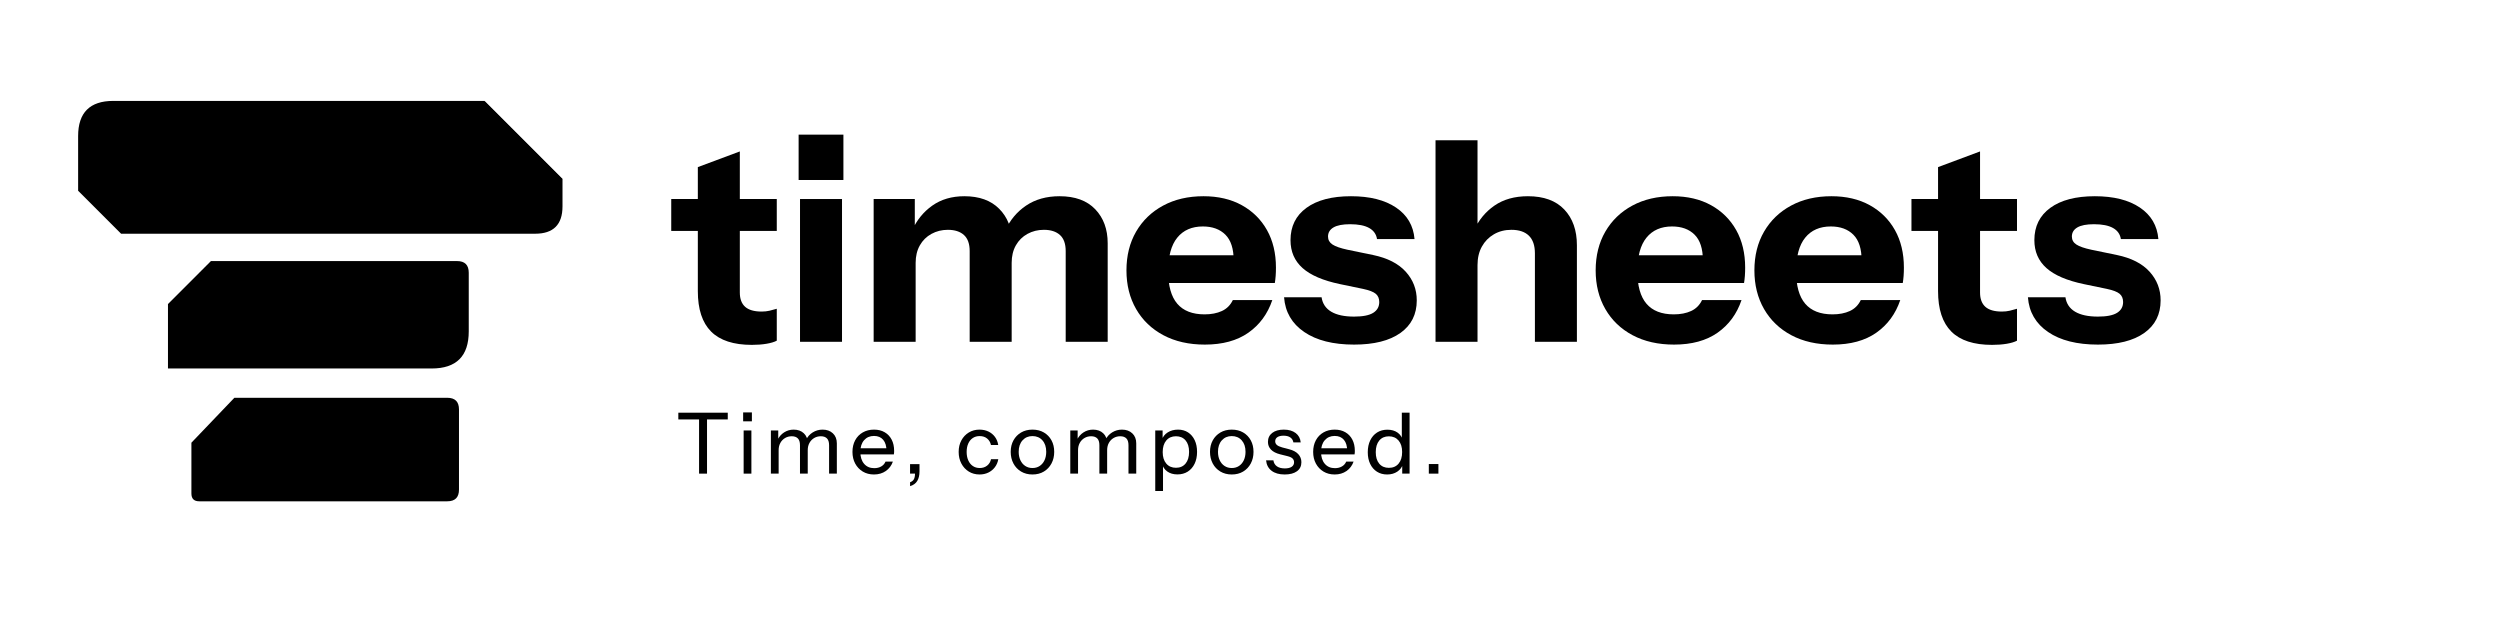
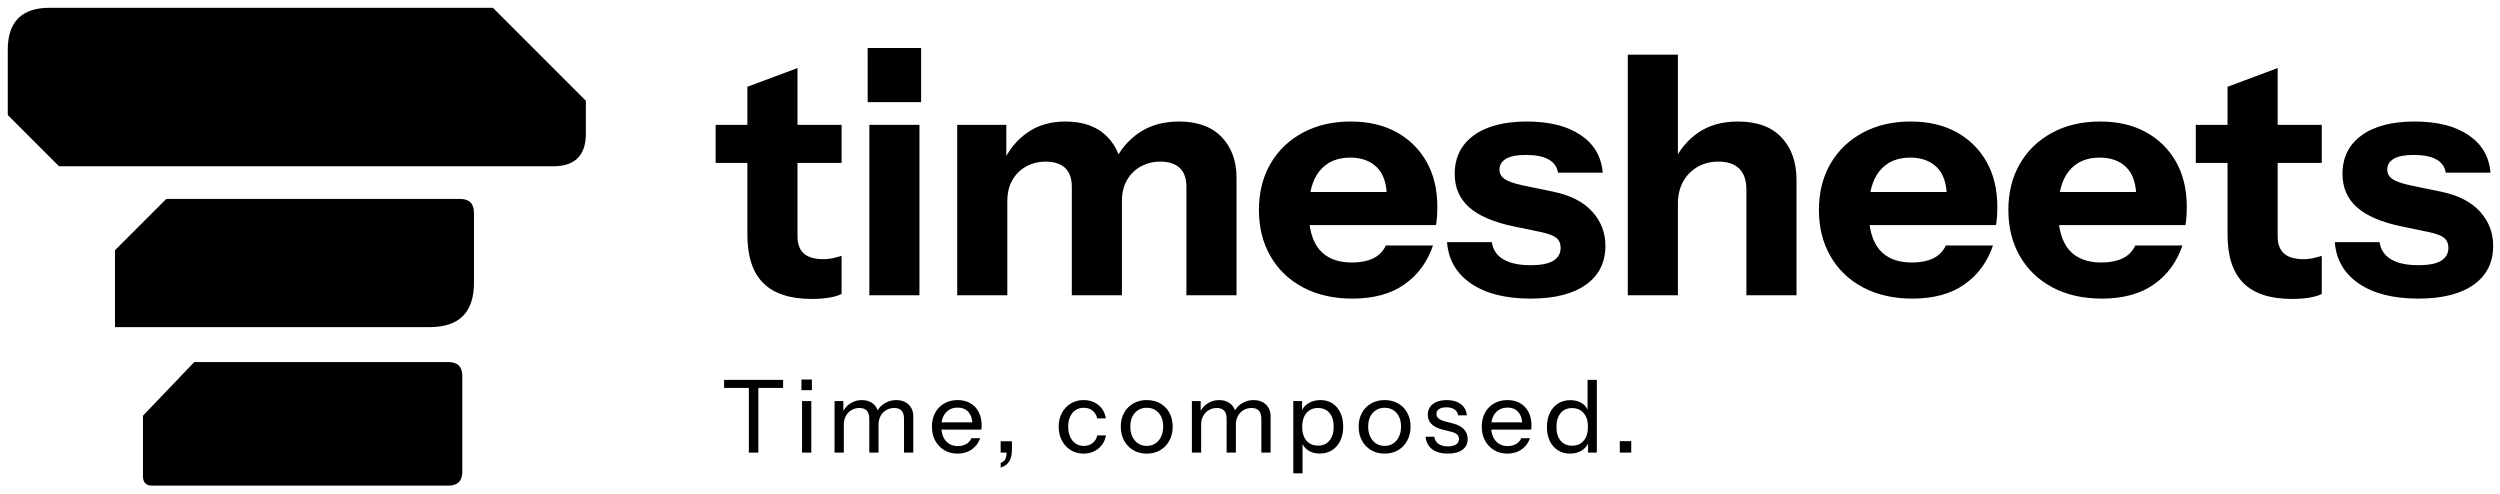
- <svg xmlns="http://www.w3.org/2000/svg" width="1536" height="384" viewBox="0 0 1536 384" role="img" aria-labelledby="title">
-   <g transform="translate(48 62) scale(0.6)" fill="#000000">
-     <path d="M36 0H416L496 80V108Q496 136 468 136H44L0 92V36Q0 0 36 0Z" />
-     <path d="M136 164H388Q400 164 400 176V236Q400 274 362 274H92V208Z" />
-     <path d="M160 304H378Q390 304 390 316V398Q390 410 378 410H124Q116 410 116 402V350Z" />
-     <path d="M416 0L496 80H438Q416 80 416 58Z" fill="#000000" />
-   </g>
-   <g fill="#000000" aria-label="timesheets" transform="translate(410 210) scale(0.172 -0.172)">
-     <path transform="translate(0 0)" d="M302 -11Q204 -11 156.5 36.5Q109 84 109 181V624L259 680V176Q259 142 278.0 125.0Q297 108 337 108Q352 108 365.0 111.0Q378 114 391 118V4Q378 -3 354.5 -7.0Q331 -11 302 -11ZM14 396V510H391V396Z" />
-     <path transform="translate(414.0233 0)" d="M60 0V510H210V0ZM55 578V740H215V578Z" />
-     <path transform="translate(677.0465 0)" d="M60 0V510H207V390H210V0ZM403 0V324Q403 363 382.5 381.5Q362 400 325 400Q293 400 266.5 385.5Q240 371 225.0 344.5Q210 318 210 282L197 397Q222 453 269.5 486.5Q317 520 384 520Q464 520 508.5 475.0Q553 430 553 362V0ZM746 0V324Q746 363 725.5 381.5Q705 400 668 400Q636 400 609.5 385.5Q583 371 568.0 344.5Q553 318 553 282L530 397Q555 453 604.5 486.5Q654 520 724 520Q807 520 851.5 473.5Q896 427 896 352V0Z" />
-     <path transform="translate(1620.07 0)" d="M300 -10Q215 -10 152.0 23.5Q89 57 54.5 117.0Q20 177 20 255Q20 334 54.5 393.5Q89 453 151.0 486.5Q213 520 295 520Q374 520 432.0 488.0Q490 456 522.0 399.0Q554 342 554 265Q554 249 553.0 235.5Q552 222 550 210H108V309H429L403 291Q403 353 373.5 382.5Q344 412 293 412Q234 412 201.5 372.0Q169 332 169 252Q169 174 201.5 136.0Q234 98 299 98Q335 98 361.0 110.0Q387 122 400 149H541Q516 75 455.5 32.5Q395 -10 300 -10Z" />
-     <path transform="translate(2187.093 0)" d="M266 -10Q154 -10 88.0 35.0Q22 80 16 159H150Q155 125 184.5 107.5Q214 90 266 90Q313 90 334.5 103.5Q356 117 356 142Q356 161 343.5 171.5Q331 182 298 189L216 206Q125 225 82.0 263.5Q39 302 39 363Q39 437 96.0 478.5Q153 520 255 520Q356 520 416.0 479.5Q476 439 482 367H348Q344 393 320.0 406.5Q296 420 252 420Q212 420 192.5 408.5Q173 397 173 376Q173 358 189.0 347.5Q205 337 242 329L334 310Q411 294 450.5 250.5Q490 207 490 148Q490 73 431.5 31.5Q373 -10 266 -10Z" />
-     <path transform="translate(2684.116 0)" d="M60 0V720H210V0ZM415 0V316Q415 358 393.5 379.0Q372 400 331 400Q296 400 268.5 384.0Q241 368 225.5 340.0Q210 312 210 274L197 397Q222 453 270.5 486.5Q319 520 390 520Q475 520 520.0 472.5Q565 425 565 345V0Z" />
-     <path transform="translate(3296.14 0)" d="M300 -10Q215 -10 152.0 23.5Q89 57 54.5 117.0Q20 177 20 255Q20 334 54.5 393.5Q89 453 151.0 486.5Q213 520 295 520Q374 520 432.0 488.0Q490 456 522.0 399.0Q554 342 554 265Q554 249 553.0 235.5Q552 222 550 210H108V309H429L403 291Q403 353 373.5 382.5Q344 412 293 412Q234 412 201.5 372.0Q169 332 169 252Q169 174 201.5 136.0Q234 98 299 98Q335 98 361.0 110.0Q387 122 400 149H541Q516 75 455.5 32.5Q395 -10 300 -10Z" />
-     <path transform="translate(3863.163 0)" d="M300 -10Q215 -10 152.0 23.5Q89 57 54.5 117.0Q20 177 20 255Q20 334 54.5 393.5Q89 453 151.0 486.5Q213 520 295 520Q374 520 432.0 488.0Q490 456 522.0 399.0Q554 342 554 265Q554 249 553.0 235.5Q552 222 550 210H108V309H429L403 291Q403 353 373.5 382.5Q344 412 293 412Q234 412 201.5 372.0Q169 332 169 252Q169 174 201.5 136.0Q234 98 299 98Q335 98 361.0 110.0Q387 122 400 149H541Q516 75 455.5 32.5Q395 -10 300 -10Z" />
-     <path transform="translate(4430.186 0)" d="M302 -11Q204 -11 156.5 36.5Q109 84 109 181V624L259 680V176Q259 142 278.0 125.0Q297 108 337 108Q352 108 365.0 111.0Q378 114 391 118V4Q378 -3 354.5 -7.0Q331 -11 302 -11ZM14 396V510H391V396Z" />
-     <path transform="translate(4844.209 0)" d="M266 -10Q154 -10 88.0 35.0Q22 80 16 159H150Q155 125 184.5 107.5Q214 90 266 90Q313 90 334.5 103.5Q356 117 356 142Q356 161 343.5 171.5Q331 182 298 189L216 206Q125 225 82.0 263.5Q39 302 39 363Q39 437 96.0 478.5Q153 520 255 520Q356 520 416.0 479.5Q476 439 482 367H348Q344 393 320.0 406.5Q296 420 252 420Q212 420 192.5 408.5Q173 397 173 376Q173 358 189.0 347.5Q205 337 242 329L334 310Q411 294 450.5 250.5Q490 207 490 148Q490 73 431.5 31.5Q373 -10 266 -10Z" />
-   </g>
-   <g fill="#000000" aria-label="Time, composed." transform="translate(415 291) scale(0.052 -0.052)">
-     <path transform="translate(0 0)" d="M279 0V640.332H34V720H618.001V640.332H373.001V0Z" />
-     <path transform="translate(728.9231 0)" d="M76.666 0V510H168.334V0ZM70.833 617.999V723.334H174.168V617.999Z" />
-     <path transform="translate(1050.846 0)" d="M76.666 0V510H163.668V390H168.334V0ZM420.5 0V335.666Q420.5 390.499 395.416 416.082Q370.333 441.666 323.333 441.666Q279.667 441.666 244.417 420.916Q209.167 400.166 188.751 363.25Q168.334 326.333 168.334 277L155.334 397Q181.168 453.833 232.418 486.917Q283.667 520 345.668 520Q420.668 520 466.418 476.25Q512.168 432.5 512.168 359.5V0ZM764.333 0V335.666Q764.333 390.499 739.25 416.082Q714.166 441.666 667.167 441.666Q623.5 441.666 588.251 420.916Q553.001 400.166 532.584 363.25Q512.168 326.333 512.168 277L491.668 397Q517.501 453.833 570.751 486.917Q624.001 520 687.334 520Q762.834 520 809.418 476Q856.001 432 856.001 357.833V0Z" />
-     <path transform="translate(2054.769 0)" d="M290.834 -10Q215.833 -10 158.667 24.333Q101.5 58.667 69.083 118.667Q36.666 178.667 36.666 256.667Q36.666 334.833 68.666 394.333Q100.666 453.833 158.5 486.917Q216.333 520 291.667 520Q364 520 417.417 488.833Q470.834 457.667 499.917 401.5Q529.001 345.333 529.001 269.167Q529.001 258.166 528.417 248.416Q527.834 238.666 525.834 227.5H101.333V299.834H464.832L438.832 266.001Q438.832 353 400.166 399.166Q361.5 445.333 291.333 445.333Q218.167 445.333 174.001 394.916Q129.834 344.5 129.834 257Q129.834 168.167 174.001 116.417Q218.167 64.667 294 64.667Q340.833 64.667 376 84.584Q411.166 104.5 427.499 142.333H514.334Q489.334 71.667 430.501 30.833Q371.667 -10 290.834 -10Z" />
-     <path transform="translate(2697.692 0)" d="M74.5 -148V-101.667Q106.5 -90.166 119.667 -66.083Q132.833 -42 132.833 5.167L168.834 0H74.166V112.501H185.834V25.501Q185.834 -41 159.667 -85.5Q133.5 -130 74.5 -148Z" />
-     <path transform="translate(3309.539 0)" d="M283.5 -10Q211.833 -10 156.25 24.417Q100.666 58.833 68.666 119.25Q36.666 179.667 36.666 256.667Q36.666 333.667 68.666 392.833Q100.666 452 156.25 486.0Q211.833 520 282.667 520Q341.334 520 388.167 497.583Q435.001 475.167 465.334 434.25Q495.668 393.333 504.001 338.666H418.166Q408 385.666 373.25 414.666Q338.5 443.666 284.667 443.666Q237.834 443.666 203.417 420.666Q169.001 397.666 150.001 355.499Q131.001 313.333 131.001 256.667Q131.001 200 150.001 157Q169.001 114.001 203.834 90.168Q238.667 66.334 285.5 66.334Q337.667 66.334 373.25 94.917Q408.833 123.501 419 170.5H504.834Q495.668 116.667 464.501 75.75Q433.334 34.833 386.917 12.417Q340.5 -10 283.5 -10Z" />
-     <path transform="translate(3924.461 0)" d="M293.667 -10Q217.167 -10 159.083 24.75Q101 59.5 68.833 120Q36.666 180.5 36.666 257Q36.666 334.333 69.25 393.333Q101.833 452.333 159.5 486.167Q217.167 520 293.667 520Q371.167 520 428.834 486.167Q486.501 452.333 518.584 393.333Q550.667 334.333 550.667 257Q550.667 180.5 518.501 120Q486.334 59.5 428.667 24.75Q371 -10 293.667 -10ZM293.667 66.334Q342.833 66.334 379.25 90.584Q415.666 114.834 435.999 157.917Q456.333 201 456.333 258Q456.333 342.833 411.5 393.249Q366.666 443.666 293.667 443.666Q221.501 443.666 176.251 393.166Q131.001 342.666 131.001 258Q131.001 201 151.334 157.917Q171.668 114.834 208.501 90.584Q245.334 66.334 293.667 66.334Z" />
-     <path transform="translate(4588.385 0)" d="M76.666 0V510H163.668V390H168.334V0ZM420.5 0V335.666Q420.5 390.499 395.416 416.082Q370.333 441.666 323.333 441.666Q279.667 441.666 244.417 420.916Q209.167 400.166 188.751 363.25Q168.334 326.333 168.334 277L155.334 397Q181.168 453.833 232.418 486.917Q283.667 520 345.668 520Q420.668 520 466.418 476.25Q512.168 432.5 512.168 359.5V0ZM764.333 0V335.666Q764.333 390.499 739.25 416.082Q714.166 441.666 667.167 441.666Q623.5 441.666 588.251 420.916Q553.001 400.166 532.584 363.25Q512.168 326.333 512.168 277L491.668 397Q517.501 453.833 570.751 486.917Q624.001 520 687.334 520Q762.834 520 809.418 476Q856.001 432 856.001 357.833V0Z" />
-     <path transform="translate(5592.308 0)" d="M338.501 -9.167Q266.334 -9.167 218.168 25.667Q170.001 60.5 153.668 123.667L168.334 125.5V-205H76.666V510H163.668V392L153.001 394.833Q170.668 453.333 223.001 486.667Q275.334 520 345.667 520Q413.834 520 464.334 487.083Q514.834 454.167 542.751 395.167Q570.667 336.167 570.667 257Q570.667 176.833 541.667 116.833Q512.667 56.833 460.667 23.833Q408.667 -9.167 338.501 -9.167ZM321.5 69.168Q393.666 69.168 435 119.251Q476.333 169.334 476.333 256.833Q476.333 343.5 434.916 392.583Q393.5 441.666 321.167 441.666Q249.167 441.666 206.918 391.666Q164.668 341.666 164.668 254.167Q164.668 168.334 206.918 118.751Q249.167 69.168 321.5 69.168Z" />
-     <path transform="translate(6279.231 0)" d="M293.667 -10Q217.167 -10 159.083 24.75Q101 59.5 68.833 120Q36.666 180.5 36.666 257Q36.666 334.333 69.25 393.333Q101.833 452.333 159.5 486.167Q217.167 520 293.667 520Q371.167 520 428.834 486.167Q486.501 452.333 518.584 393.333Q550.667 334.333 550.667 257Q550.667 180.5 518.501 120Q486.334 59.5 428.667 24.75Q371 -10 293.667 -10ZM293.667 66.334Q342.833 66.334 379.25 90.584Q415.666 114.834 435.999 157.917Q456.333 201 456.333 258Q456.333 342.833 411.5 393.249Q366.666 443.666 293.667 443.666Q221.501 443.666 176.251 393.166Q131.001 342.666 131.001 258Q131.001 201 151.334 157.917Q171.668 114.834 208.501 90.584Q245.334 66.334 293.667 66.334Z" />
-     <path transform="translate(6943.154 0)" d="M255.167 -10Q158.167 -10 100.5 33.75Q42.833 77.5 35.166 157.333H121.667Q128.334 110.834 163.251 86.251Q198.167 61.667 256.834 61.667Q308.833 61.667 337.417 80.584Q366 99.5 366 134.5Q366 159.333 349.75 177.333Q333.5 195.333 285.5 207.333L203.5 227.666Q130 245.833 93.666 283.5Q57.333 321.166 57.333 374.666Q57.333 442 107.666 481Q158 520 245 520Q331.001 520 384.334 479.917Q437.668 439.833 444.501 368.667H358Q351.5 407.166 321.667 427.749Q291.833 448.333 242 448.333Q194.5 448.333 168.751 430.999Q143.001 413.666 143.001 381.833Q143.001 357.167 161.917 339.584Q180.834 322 225.334 309.834L307.334 288.334Q379.334 269.834 415.918 230.084Q452.501 190.334 452.501 134.667Q452.501 66.333 400.251 28.167Q348.001 -10 255.167 -10Z" />
-     <path transform="translate(7498.077 0)" d="M290.834 -10Q215.833 -10 158.667 24.333Q101.5 58.667 69.083 118.667Q36.666 178.667 36.666 256.667Q36.666 334.833 68.666 394.333Q100.666 453.833 158.5 486.917Q216.333 520 291.667 520Q364 520 417.417 488.833Q470.834 457.667 499.917 401.5Q529.001 345.333 529.001 269.167Q529.001 258.166 528.417 248.416Q527.834 238.666 525.834 227.5H101.333V299.834H464.832L438.832 266.001Q438.832 353 400.166 399.166Q361.5 445.333 291.333 445.333Q218.167 445.333 174.001 394.916Q129.834 344.5 129.834 257Q129.834 168.167 174.001 116.417Q218.167 64.667 294 64.667Q340.833 64.667 376 84.584Q411.166 104.5 427.499 142.333H514.334Q489.334 71.667 430.501 30.833Q371.667 -10 290.834 -10Z" />
-     <path transform="translate(8141 0)" d="M445.999 0V118L455.999 115.167Q438.5 57.667 388.166 23.833Q337.833 -10 268 -10Q198.833 -10 147.333 22.917Q95.833 55.833 67.416 114.833Q39 173.833 39 253Q39 333.167 68 393.167Q97 453.167 149.083 486.167Q201.166 519.167 271.166 519.167Q343.333 519.167 391.75 484.333Q440.166 449.5 456.499 386.333L441.333 384.5V720H533.001V0ZM288.5 68.334Q361.5 68.334 403.25 118.334Q444.999 168.334 444.999 255.833Q444.999 341.666 402.75 391.249Q360.5 440.832 288.167 440.832Q216.167 440.832 174.751 391.166Q133.334 341.5 133.334 253.167Q133.334 166.5 174.751 117.417Q216.167 68.334 288.5 68.334Z" />
-     <path transform="translate(8827.923 0)" d="M73.333 0V113.335H186.668V0Z" />
+ <svg xmlns="http://www.w3.org/2000/svg" width="1287" height="254" viewBox="0 0 1287 254" role="img" aria-labelledby="title">
+   <g transform="translate(-44 -58)">
+     <g class="ink" transform="translate(48 62) scale(0.6)" fill="#000000">
+       <path d="M36 0H416L496 80V108Q496 136 468 136H44L0 92V36Q0 0 36 0Z" />
+       <path d="M136 164H388Q400 164 400 176V236Q400 274 362 274H92V208Z" />
+       <path d="M160 304H378Q390 304 390 316V398Q390 410 378 410H124Q116 410 116 402V350Z" />
+       <path class="fold" d="M416 0L496 80H438Q416 80 416 58Z" fill="#000000" />
+     </g>
+     <g class="ink" fill="#000000" aria-label="timesheets" transform="translate(410 210) scale(0.172 -0.172)">
+       <path transform="translate(0 0)" d="M302 -11Q204 -11 156.5 36.5Q109 84 109 181V624L259 680V176Q259 142 278.0 125.0Q297 108 337 108Q352 108 365.0 111.0Q378 114 391 118V4Q378 -3 354.5 -7.0Q331 -11 302 -11ZM14 396V510H391V396Z" />
+       <path transform="translate(414.0233 0)" d="M60 0V510H210V0ZM55 578V740H215V578Z" />
+       <path transform="translate(677.0465 0)" d="M60 0V510H207V390H210V0ZM403 0V324Q403 363 382.5 381.5Q362 400 325 400Q293 400 266.5 385.5Q240 371 225.0 344.5Q210 318 210 282L197 397Q222 453 269.5 486.5Q317 520 384 520Q464 520 508.5 475.0Q553 430 553 362V0ZM746 0V324Q746 363 725.5 381.5Q705 400 668 400Q636 400 609.5 385.5Q583 371 568.0 344.5Q553 318 553 282L530 397Q555 453 604.5 486.5Q654 520 724 520Q807 520 851.5 473.5Q896 427 896 352V0Z" />
+       <path transform="translate(1620.07 0)" d="M300 -10Q215 -10 152.0 23.5Q89 57 54.5 117.0Q20 177 20 255Q20 334 54.5 393.5Q89 453 151.0 486.5Q213 520 295 520Q374 520 432.0 488.0Q490 456 522.0 399.0Q554 342 554 265Q554 249 553.0 235.5Q552 222 550 210H108V309H429L403 291Q403 353 373.5 382.5Q344 412 293 412Q234 412 201.5 372.0Q169 332 169 252Q169 174 201.5 136.0Q234 98 299 98Q335 98 361.0 110.0Q387 122 400 149H541Q516 75 455.5 32.5Q395 -10 300 -10Z" />
+       <path transform="translate(2187.093 0)" d="M266 -10Q154 -10 88.0 35.0Q22 80 16 159H150Q155 125 184.5 107.5Q214 90 266 90Q313 90 334.5 103.5Q356 117 356 142Q356 161 343.5 171.5Q331 182 298 189L216 206Q125 225 82.0 263.5Q39 302 39 363Q39 437 96.0 478.5Q153 520 255 520Q356 520 416.0 479.5Q476 439 482 367H348Q344 393 320.0 406.5Q296 420 252 420Q212 420 192.5 408.5Q173 397 173 376Q173 358 189.0 347.5Q205 337 242 329L334 310Q411 294 450.5 250.5Q490 207 490 148Q490 73 431.5 31.5Q373 -10 266 -10Z" />
+       <path transform="translate(2684.116 0)" d="M60 0V720H210V0ZM415 0V316Q415 358 393.5 379.0Q372 400 331 400Q296 400 268.5 384.0Q241 368 225.5 340.0Q210 312 210 274L197 397Q222 453 270.5 486.5Q319 520 390 520Q475 520 520.0 472.5Q565 425 565 345V0Z" />
+       <path transform="translate(3296.14 0)" d="M300 -10Q215 -10 152.0 23.5Q89 57 54.5 117.0Q20 177 20 255Q20 334 54.5 393.5Q89 453 151.0 486.5Q213 520 295 520Q374 520 432.0 488.0Q490 456 522.0 399.0Q554 342 554 265Q554 249 553.0 235.5Q552 222 550 210H108V309H429L403 291Q403 353 373.5 382.5Q344 412 293 412Q234 412 201.5 372.0Q169 332 169 252Q169 174 201.5 136.0Q234 98 299 98Q335 98 361.0 110.0Q387 122 400 149H541Q516 75 455.5 32.5Q395 -10 300 -10Z" />
+       <path transform="translate(3863.163 0)" d="M300 -10Q215 -10 152.0 23.5Q89 57 54.5 117.0Q20 177 20 255Q20 334 54.5 393.5Q89 453 151.0 486.5Q213 520 295 520Q374 520 432.0 488.0Q490 456 522.0 399.0Q554 342 554 265Q554 249 553.0 235.5Q552 222 550 210H108V309H429L403 291Q403 353 373.5 382.5Q344 412 293 412Q234 412 201.5 372.0Q169 332 169 252Q169 174 201.5 136.0Q234 98 299 98Q335 98 361.0 110.0Q387 122 400 149H541Q516 75 455.5 32.5Q395 -10 300 -10Z" />
+       <path transform="translate(4430.186 0)" d="M302 -11Q204 -11 156.5 36.5Q109 84 109 181V624L259 680V176Q259 142 278.0 125.0Q297 108 337 108Q352 108 365.0 111.0Q378 114 391 118V4Q378 -3 354.5 -7.0Q331 -11 302 -11ZM14 396V510H391V396Z" />
+       <path transform="translate(4844.209 0)" d="M266 -10Q154 -10 88.0 35.0Q22 80 16 159H150Q155 125 184.5 107.5Q214 90 266 90Q313 90 334.5 103.5Q356 117 356 142Q356 161 343.5 171.5Q331 182 298 189L216 206Q125 225 82.0 263.5Q39 302 39 363Q39 437 96.0 478.5Q153 520 255 520Q356 520 416.0 479.5Q476 439 482 367H348Q344 393 320.0 406.5Q296 420 252 420Q212 420 192.5 408.5Q173 397 173 376Q173 358 189.0 347.5Q205 337 242 329L334 310Q411 294 450.5 250.5Q490 207 490 148Q490 73 431.5 31.5Q373 -10 266 -10Z" />
+     </g>
+     <g class="ink" fill="#000000" aria-label="Time, composed." transform="translate(415 291) scale(0.052 -0.052)">
+       <path transform="translate(0 0)" d="M279 0V640.332H34V720H618.001V640.332H373.001V0Z" />
+       <path transform="translate(728.9231 0)" d="M76.666 0V510H168.334V0ZM70.833 617.999V723.334H174.168V617.999Z" />
+       <path transform="translate(1050.846 0)" d="M76.666 0V510H163.668V390H168.334V0ZM420.5 0V335.666Q420.5 390.499 395.416 416.082Q370.333 441.666 323.333 441.666Q279.667 441.666 244.417 420.916Q209.167 400.166 188.751 363.25Q168.334 326.333 168.334 277L155.334 397Q181.168 453.833 232.418 486.917Q283.667 520 345.668 520Q420.668 520 466.418 476.25Q512.168 432.5 512.168 359.5V0ZM764.333 0V335.666Q764.333 390.499 739.25 416.082Q714.166 441.666 667.167 441.666Q623.5 441.666 588.251 420.916Q553.001 400.166 532.584 363.25Q512.168 326.333 512.168 277L491.668 397Q517.501 453.833 570.751 486.917Q624.001 520 687.334 520Q762.834 520 809.418 476Q856.001 432 856.001 357.833V0Z" />
+       <path transform="translate(2054.769 0)" d="M290.834 -10Q215.833 -10 158.667 24.333Q101.5 58.667 69.083 118.667Q36.666 178.667 36.666 256.667Q36.666 334.833 68.666 394.333Q100.666 453.833 158.5 486.917Q216.333 520 291.667 520Q364 520 417.417 488.833Q470.834 457.667 499.917 401.5Q529.001 345.333 529.001 269.167Q529.001 258.166 528.417 248.416Q527.834 238.666 525.834 227.5H101.333V299.834H464.832L438.832 266.001Q438.832 353 400.166 399.166Q361.5 445.333 291.333 445.333Q218.167 445.333 174.001 394.916Q129.834 344.5 129.834 257Q129.834 168.167 174.001 116.417Q218.167 64.667 294 64.667Q340.833 64.667 376 84.584Q411.166 104.5 427.499 142.333H514.334Q489.334 71.667 430.501 30.833Q371.667 -10 290.834 -10Z" />
+       <path transform="translate(2697.692 0)" d="M74.5 -148V-101.667Q106.5 -90.166 119.667 -66.083Q132.833 -42 132.833 5.167L168.834 0H74.166V112.501H185.834V25.501Q185.834 -41 159.667 -85.5Q133.5 -130 74.5 -148Z" />
+       <path transform="translate(3309.539 0)" d="M283.5 -10Q211.833 -10 156.25 24.417Q100.666 58.833 68.666 119.25Q36.666 179.667 36.666 256.667Q36.666 333.667 68.666 392.833Q100.666 452 156.25 486.0Q211.833 520 282.667 520Q341.334 520 388.167 497.583Q435.001 475.167 465.334 434.25Q495.668 393.333 504.001 338.666H418.166Q408 385.666 373.25 414.666Q338.5 443.666 284.667 443.666Q237.834 443.666 203.417 420.666Q169.001 397.666 150.001 355.499Q131.001 313.333 131.001 256.667Q131.001 200 150.001 157Q169.001 114.001 203.834 90.168Q238.667 66.334 285.5 66.334Q337.667 66.334 373.25 94.917Q408.833 123.501 419 170.5H504.834Q495.668 116.667 464.501 75.75Q433.334 34.833 386.917 12.417Q340.5 -10 283.5 -10Z" />
+       <path transform="translate(3924.461 0)" d="M293.667 -10Q217.167 -10 159.083 24.75Q101 59.5 68.833 120Q36.666 180.5 36.666 257Q36.666 334.333 69.25 393.333Q101.833 452.333 159.5 486.167Q217.167 520 293.667 520Q371.167 520 428.834 486.167Q486.501 452.333 518.584 393.333Q550.667 334.333 550.667 257Q550.667 180.5 518.501 120Q486.334 59.5 428.667 24.75Q371 -10 293.667 -10ZM293.667 66.334Q342.833 66.334 379.25 90.584Q415.666 114.834 435.999 157.917Q456.333 201 456.333 258Q456.333 342.833 411.5 393.249Q366.666 443.666 293.667 443.666Q221.501 443.666 176.251 393.166Q131.001 342.666 131.001 258Q131.001 201 151.334 157.917Q171.668 114.834 208.501 90.584Q245.334 66.334 293.667 66.334Z" />
+       <path transform="translate(4588.385 0)" d="M76.666 0V510H163.668V390H168.334V0ZM420.5 0V335.666Q420.5 390.499 395.416 416.082Q370.333 441.666 323.333 441.666Q279.667 441.666 244.417 420.916Q209.167 400.166 188.751 363.25Q168.334 326.333 168.334 277L155.334 397Q181.168 453.833 232.418 486.917Q283.667 520 345.668 520Q420.668 520 466.418 476.25Q512.168 432.5 512.168 359.5V0ZM764.333 0V335.666Q764.333 390.499 739.25 416.082Q714.166 441.666 667.167 441.666Q623.5 441.666 588.251 420.916Q553.001 400.166 532.584 363.25Q512.168 326.333 512.168 277L491.668 397Q517.501 453.833 570.751 486.917Q624.001 520 687.334 520Q762.834 520 809.418 476Q856.001 432 856.001 357.833V0Z" />
+       <path transform="translate(5592.308 0)" d="M338.501 -9.167Q266.334 -9.167 218.168 25.667Q170.001 60.5 153.668 123.667L168.334 125.5V-205H76.666V510H163.668V392L153.001 394.833Q170.668 453.333 223.001 486.667Q275.334 520 345.667 520Q413.834 520 464.334 487.083Q514.834 454.167 542.751 395.167Q570.667 336.167 570.667 257Q570.667 176.833 541.667 116.833Q512.667 56.833 460.667 23.833Q408.667 -9.167 338.501 -9.167ZM321.5 69.168Q393.666 69.168 435 119.251Q476.333 169.334 476.333 256.833Q476.333 343.5 434.916 392.583Q393.5 441.666 321.167 441.666Q249.167 441.666 206.918 391.666Q164.668 341.666 164.668 254.167Q164.668 168.334 206.918 118.751Q249.167 69.168 321.5 69.168Z" />
+       <path transform="translate(6279.231 0)" d="M293.667 -10Q217.167 -10 159.083 24.75Q101 59.5 68.833 120Q36.666 180.5 36.666 257Q36.666 334.333 69.25 393.333Q101.833 452.333 159.5 486.167Q217.167 520 293.667 520Q371.167 520 428.834 486.167Q486.501 452.333 518.584 393.333Q550.667 334.333 550.667 257Q550.667 180.5 518.501 120Q486.334 59.5 428.667 24.75Q371 -10 293.667 -10ZM293.667 66.334Q342.833 66.334 379.25 90.584Q415.666 114.834 435.999 157.917Q456.333 201 456.333 258Q456.333 342.833 411.5 393.249Q366.666 443.666 293.667 443.666Q221.501 443.666 176.251 393.166Q131.001 342.666 131.001 258Q131.001 201 151.334 157.917Q171.668 114.834 208.501 90.584Q245.334 66.334 293.667 66.334Z" />
+       <path transform="translate(6943.154 0)" d="M255.167 -10Q158.167 -10 100.5 33.75Q42.833 77.5 35.166 157.333H121.667Q128.334 110.834 163.251 86.251Q198.167 61.667 256.834 61.667Q308.833 61.667 337.417 80.584Q366 99.5 366 134.5Q366 159.333 349.75 177.333Q333.5 195.333 285.5 207.333L203.5 227.666Q130 245.833 93.666 283.5Q57.333 321.166 57.333 374.666Q57.333 442 107.666 481Q158 520 245 520Q331.001 520 384.334 479.917Q437.668 439.833 444.501 368.667H358Q351.5 407.166 321.667 427.749Q291.833 448.333 242 448.333Q194.5 448.333 168.751 430.999Q143.001 413.666 143.001 381.833Q143.001 357.167 161.917 339.584Q180.834 322 225.334 309.834L307.334 288.334Q379.334 269.834 415.918 230.084Q452.501 190.334 452.501 134.667Q452.501 66.333 400.251 28.167Q348.001 -10 255.167 -10Z" />
+       <path transform="translate(7498.077 0)" d="M290.834 -10Q215.833 -10 158.667 24.333Q101.5 58.667 69.083 118.667Q36.666 178.667 36.666 256.667Q36.666 334.833 68.666 394.333Q100.666 453.833 158.5 486.917Q216.333 520 291.667 520Q364 520 417.417 488.833Q470.834 457.667 499.917 401.5Q529.001 345.333 529.001 269.167Q529.001 258.166 528.417 248.416Q527.834 238.666 525.834 227.5H101.333V299.834H464.832L438.832 266.001Q438.832 353 400.166 399.166Q361.5 445.333 291.333 445.333Q218.167 445.333 174.001 394.916Q129.834 344.5 129.834 257Q129.834 168.167 174.001 116.417Q218.167 64.667 294 64.667Q340.833 64.667 376 84.584Q411.166 104.5 427.499 142.333H514.334Q489.334 71.667 430.501 30.833Q371.667 -10 290.834 -10Z" />
+       <path transform="translate(8141 0)" d="M445.999 0V118L455.999 115.167Q438.5 57.667 388.166 23.833Q337.833 -10 268 -10Q198.833 -10 147.333 22.917Q95.833 55.833 67.416 114.833Q39 173.833 39 253Q39 333.167 68 393.167Q97 453.167 149.083 486.167Q201.166 519.167 271.166 519.167Q343.333 519.167 391.75 484.333Q440.166 449.5 456.499 386.333L441.333 384.5V720H533.001V0ZM288.5 68.334Q361.5 68.334 403.25 118.334Q444.999 168.334 444.999 255.833Q444.999 341.666 402.75 391.249Q360.5 440.832 288.167 440.832Q216.167 440.832 174.751 391.166Q133.334 341.5 133.334 253.167Q133.334 166.5 174.751 117.417Q216.167 68.334 288.5 68.334Z" />
+       <path transform="translate(8827.923 0)" d="M73.333 0V113.335H186.668V0Z" />
+     </g>
  </g>
</svg>
